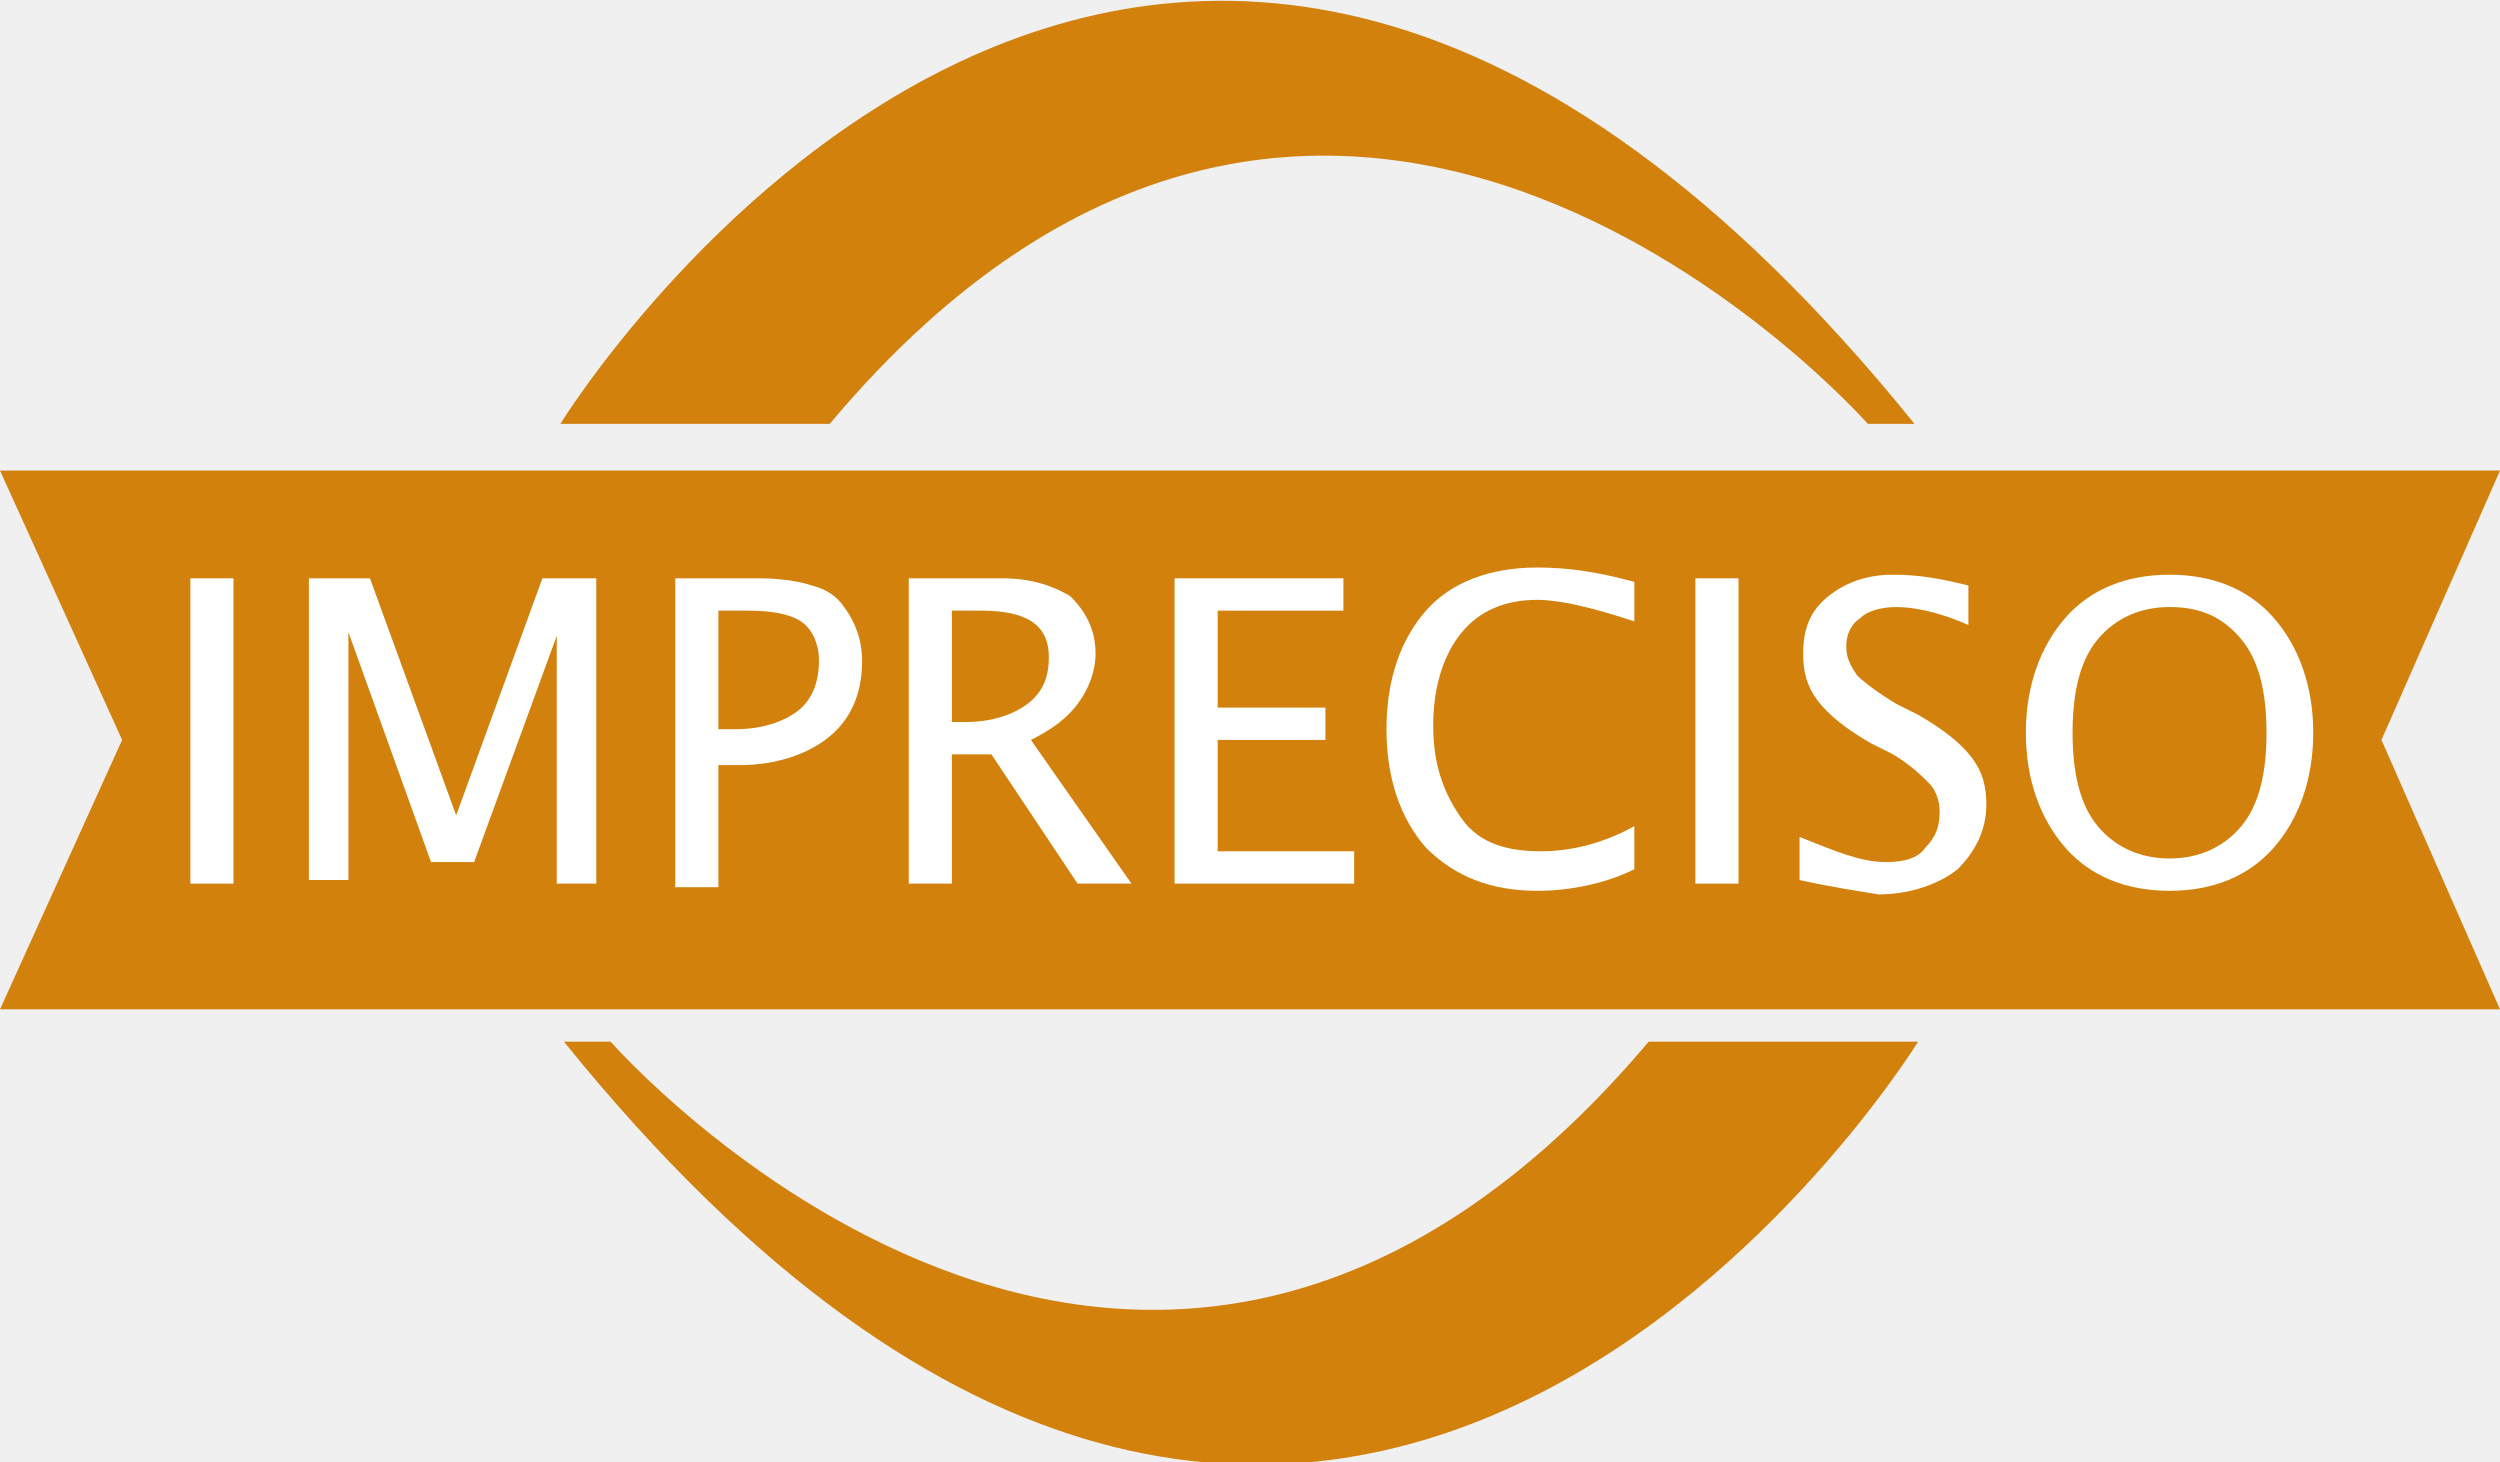
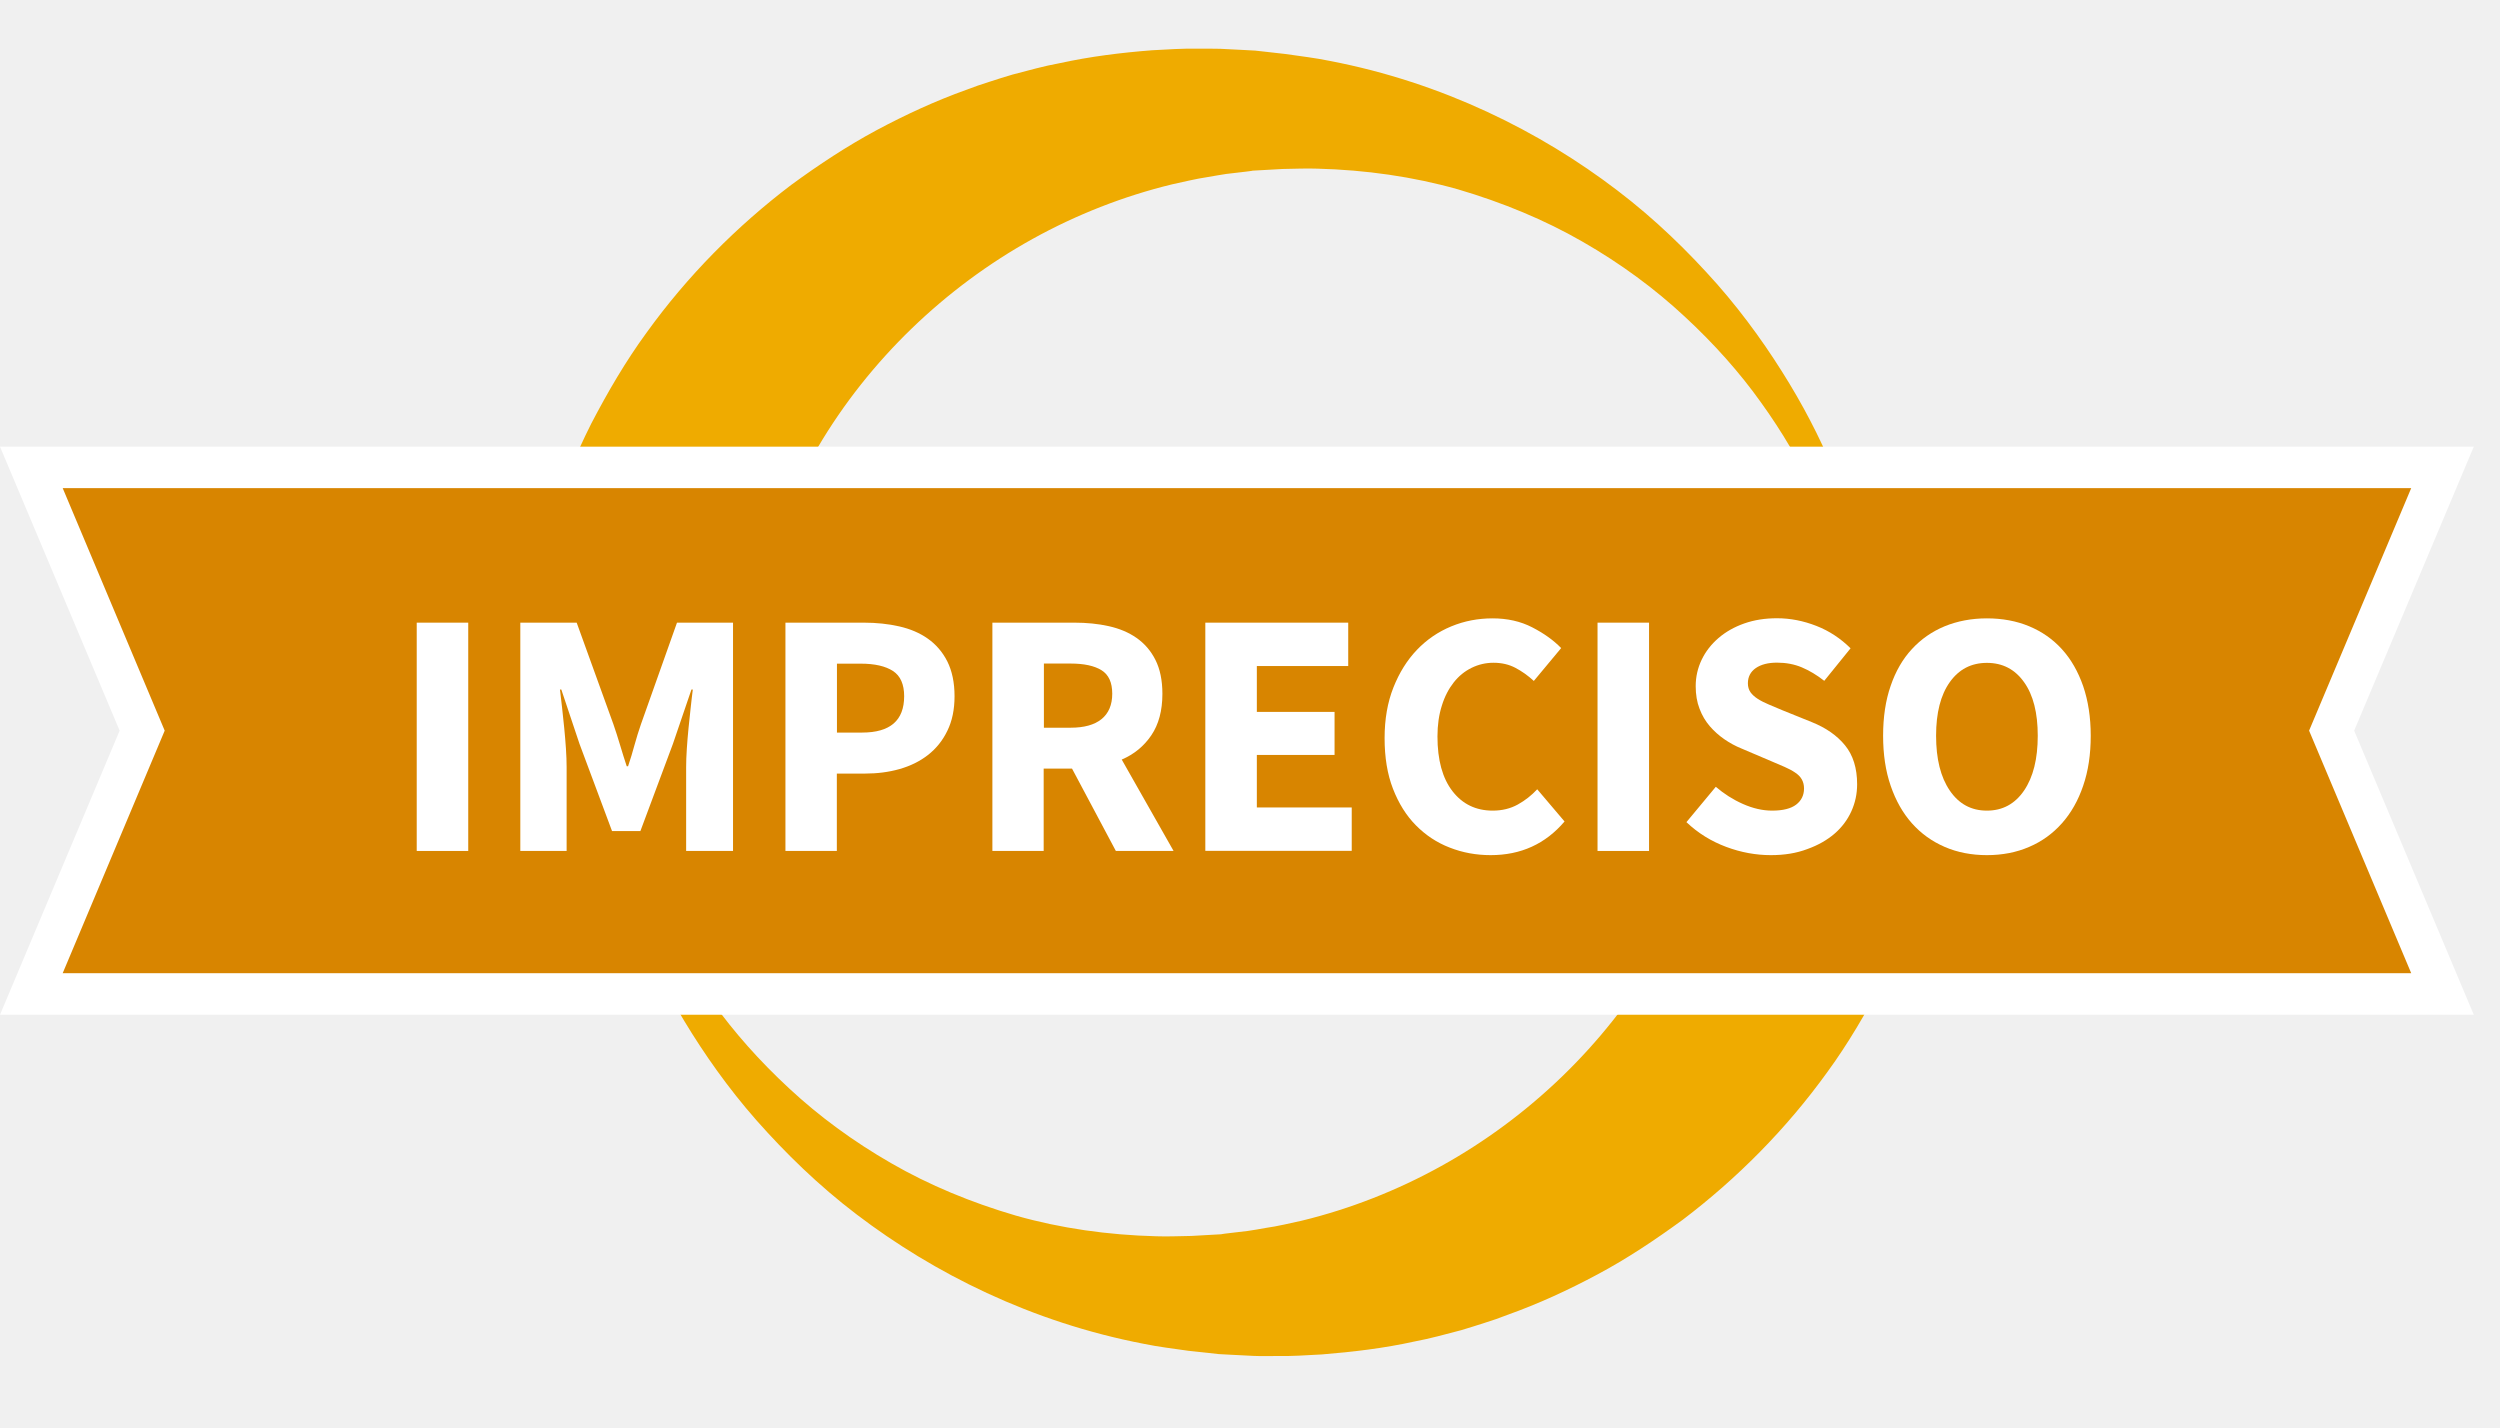
- <svg xmlns="http://www.w3.org/2000/svg" version="1.1" x="0px" y="0px" viewBox="0 0 69.6 40.7" style="enable-background:new 0 0 69.6 40.7;" xml:space="preserve">
+ <svg xmlns="http://www.w3.org/2000/svg" version="1.1" id="Layer_1" x="0px" y="0px" viewBox="0 0 221.31 126.39" style="enable-background:new 0 0 221.31 126.39;" xml:space="preserve">
  <style type="text/css">
- 	.st0{fill:#D3810D;}
- 	.st1{fill:#FFFFFF;}
+ 	.st0{fill:#EFAB00;}
+ 	.st1{fill:#D88500;}
+ 	.st2{fill:#FFFFFF;}
+ 	.st3{fill:none;}
+ 	.st4{display:none;fill:#FFFFFF;}
+ 	.st5{font-family:'SourceSansPro-Bold';}
+ 	.st6{font-size:31px;}
</style>
-   <g id="Camada_1">
-     <g>
-       <g>
-         <g>
-           <path class="st0" d="M52,11.8h1.3c-21.4-26.5-37.7,0-37.7,0h7.5C37.2-5,52,11.8,52,11.8z" />
-           <path class="st0" d="M17,29h-1.3c21.4,26.5,37.7,0,37.7,0h-7.5C31.7,45.8,17,29,17,29z" />
-           <polygon class="st0" points="69.6,13.1 0,13.1 3.4,20.6 0,28.1 69.6,28.1 66.3,20.6     " />
-         </g>
-       </g>
-       <g>
-         <path class="st1" d="M5.3,24.6v-8.5h1.2v8.5H5.3z" />
-         <path class="st1" d="M8.6,24.6v-8.5h1.7l2.4,6.6l2.4-6.6h1.5v8.5h-1.1v-6.9l-2.3,6.3H12l-2.3-6.4v6.9H8.6z" />
-         <path class="st1" d="M18.8,24.6v-8.5h2.3c0.7,0,1.2,0.1,1.5,0.2c0.4,0.1,0.7,0.3,0.9,0.6c0.3,0.4,0.5,0.9,0.5,1.5     c0,0.9-0.3,1.6-0.9,2.1c-0.6,0.5-1.5,0.8-2.5,0.8H20v3.4H18.8z M20,20.3h0.5c0.7,0,1.3-0.2,1.7-0.5c0.4-0.3,0.6-0.8,0.6-1.4     c0-0.5-0.2-0.9-0.5-1.1c-0.3-0.2-0.8-0.3-1.5-0.3H20V20.3z" />
-         <path class="st1" d="M25.3,24.6v-8.5h2.6c0.8,0,1.4,0.2,1.9,0.5c0.4,0.4,0.7,0.9,0.7,1.6c0,0.5-0.2,1-0.5,1.4     c-0.3,0.4-0.7,0.7-1.3,1l2.8,4H30L27.6,21h-1.1v3.6H25.3z M26.5,20.1h0.4c0.7,0,1.3-0.2,1.7-0.5c0.4-0.3,0.6-0.7,0.6-1.3     c0-0.9-0.6-1.3-1.9-1.3h-0.8V20.1z" />
-         <path class="st1" d="M32.7,24.6v-8.5h4.7V17h-3.5v2.7h3v0.9h-3v3.1h3.8v0.9H32.7z" />
-         <path class="st1" d="M45.5,24.2c-0.8,0.4-1.8,0.6-2.7,0.6c-1.3,0-2.3-0.4-3.1-1.2c-0.7-0.8-1.1-1.9-1.1-3.3     c0-1.4,0.4-2.5,1.1-3.3c0.7-0.8,1.8-1.2,3.1-1.2c0.8,0,1.6,0.1,2.7,0.4v1.1c-1.2-0.4-2.1-0.6-2.7-0.6c-0.9,0-1.6,0.3-2.1,0.9     s-0.8,1.5-0.8,2.6c0,1.1,0.3,1.9,0.8,2.6s1.3,0.9,2.2,0.9c0.8,0,1.7-0.2,2.6-0.7V24.2z" />
-         <path class="st1" d="M47.2,24.6v-8.5h1.2v8.5H47.2z" />
-         <path class="st1" d="M50.1,24.5v-1.2c1,0.4,1.7,0.7,2.4,0.7c0.5,0,0.9-0.1,1.1-0.4c0.3-0.3,0.4-0.6,0.4-1c0-0.3-0.1-0.6-0.3-0.8     s-0.5-0.5-1-0.8l-0.6-0.3c-0.7-0.4-1.2-0.8-1.5-1.2c-0.3-0.4-0.4-0.8-0.4-1.3c0-0.7,0.2-1.2,0.7-1.6c0.5-0.4,1.1-0.6,1.8-0.6     c0.7,0,1.3,0.1,2.1,0.3v1.1c-0.9-0.4-1.6-0.5-2-0.5c-0.4,0-0.8,0.1-1,0.3c-0.3,0.2-0.4,0.5-0.4,0.8c0,0.3,0.1,0.5,0.3,0.8     c0.2,0.2,0.6,0.5,1.1,0.8l0.6,0.3c0.7,0.4,1.2,0.8,1.5,1.2c0.3,0.4,0.4,0.8,0.4,1.3c0,0.7-0.3,1.3-0.8,1.8     c-0.5,0.4-1.3,0.7-2.2,0.7C51.7,24.8,51,24.7,50.1,24.5z" />
-         <path class="st1" d="M60.4,24.8c-1.2,0-2.2-0.4-2.9-1.2c-0.7-0.8-1.1-1.9-1.1-3.2s0.4-2.4,1.1-3.2c0.7-0.8,1.7-1.2,2.9-1.2     s2.2,0.4,2.9,1.2c0.7,0.8,1.1,1.9,1.1,3.2s-0.4,2.4-1.1,3.2C62.6,24.4,61.6,24.8,60.4,24.8z M60.4,23.9c0.8,0,1.5-0.3,2-0.9     c0.5-0.6,0.7-1.5,0.7-2.6c0-1.1-0.2-2-0.7-2.6c-0.5-0.6-1.1-0.9-2-0.9c-0.8,0-1.5,0.3-2,0.9c-0.5,0.6-0.7,1.5-0.7,2.6     c0,1.1,0.2,2,0.7,2.6C58.9,23.6,59.6,23.9,60.4,23.9z" />
-       </g>
-     </g>
+   <path class="st0" d="M65.8,71.4c-0.26-2.08-0.41-4.18-0.41-6.29c-0.02-8.98,2.44-17.84,7.02-25.53c4.54-7.71,11.24-14.13,19-18.43  c3.88-2.15,8.04-3.78,12.3-4.82c1.07-0.23,2.14-0.5,3.22-0.66c0.54-0.09,1.08-0.19,1.61-0.27c0.54-0.06,1.08-0.13,1.62-0.19  l0.41-0.05l0.2-0.03l0.1-0.01c0.06-0.01-0.18-0.01-0.02-0.01l0.89-0.05c0.6-0.04,1.19-0.07,1.78-0.1c1.05-0.01,2.03-0.07,3.1-0.03  c4.27,0.11,8.48,0.71,12.44,1.83c3.94,1.16,7.68,2.7,11.04,4.64c3.37,1.93,6.4,4.17,9.02,6.61c2.63,2.43,4.91,5,6.78,7.63  c1.88,2.61,3.41,5.24,4.59,7.78c1.18,2.54,2.13,4.95,2.75,7.2c1.34,4.47,1.79,8.15,1.95,10.65c0.13,1.25,0.11,2.21,0.14,2.86  c0.01,0.62,0.03,0.95,0.03,0.97c0,0.03-0.01,0.36-0.03,0.99v0.05c0.56-0.02,1.13-0.04,1.69-0.07c0.01-0.62,0.02-0.94,0.02-0.94  v-0.02c0,0-0.01-0.34-0.02-1.01c-0.02-0.67,0-1.66-0.11-2.95c-0.16-2.58-0.54-6.37-1.75-11.06c-1.22-4.67-3.21-10.28-6.74-16.11  c-1.76-2.91-3.85-5.9-6.39-8.8c-2.55-2.88-5.47-5.75-8.88-8.34c-6.79-5.18-15.43-9.53-25.44-11.45c-1.24-0.26-2.62-0.42-3.92-0.61  c-0.59-0.07-1.18-0.13-1.77-0.2l-0.9-0.1l-1.11-0.06c-0.66-0.03-1.32-0.07-1.98-0.1c-0.66-0.02-1.33-0.01-2-0.01  c-1.34-0.03-2.69,0.07-4.05,0.14c-2.71,0.21-5.47,0.55-8.21,1.15c-1.38,0.25-2.74,0.64-4.13,1c-0.68,0.19-1.36,0.42-2.05,0.64  c-0.69,0.21-1.36,0.45-2.04,0.71c-2.72,0.97-5.38,2.2-7.98,3.59c-2.6,1.4-5.1,3.05-7.53,4.83c-4.8,3.64-9.18,8.04-12.82,13.1  c-1.84,2.52-3.42,5.23-4.88,8.03c-1.42,2.82-2.61,5.76-3.6,8.78c-0.99,3.02-1.68,6.14-2.21,9.29l-0.33,2.38  c-0.11,0.77-0.15,1.68-0.22,2.52l-0.09,1.28c-0.02,0.23-0.02,0.39-0.03,0.56l-0.02,0.51l-0.06,2.28c0.03,2.31,0.15,4.63,0.4,6.93  C52.74,71.88,59.27,71.67,65.8,71.4" />
+   <path class="st0" d="M153.18,52.98c0.27,2.08,0.42,4.18,0.42,6.29c0.02,8.98-2.45,17.84-7.02,25.53  c-4.54,7.71-11.24,14.13-19.01,18.43c-3.88,2.15-8.03,3.78-12.29,4.82c-1.07,0.23-2.14,0.5-3.22,0.65c-0.54,0.09-1.08,0.2-1.61,0.27  c-0.54,0.06-1.08,0.13-1.62,0.19l-0.41,0.05l-0.2,0.03l-0.1,0.01c-0.06,0.01,0.18,0.01,0.02,0.01l-0.89,0.05  c-0.6,0.03-1.19,0.07-1.78,0.1c-1.05,0.01-2.02,0.07-3.1,0.03c-4.27-0.11-8.48-0.7-12.44-1.83c-3.94-1.15-7.68-2.7-11.04-4.64  c-3.36-1.93-6.4-4.17-9.02-6.61c-2.63-2.43-4.91-5.01-6.78-7.63c-1.88-2.62-3.41-5.24-4.59-7.78c-1.18-2.54-2.13-4.96-2.75-7.2  c-1.34-4.47-1.79-8.15-1.95-10.64c-0.12-1.25-0.1-2.21-0.13-2.86c-0.02-0.62-0.03-0.94-0.03-0.97c0-0.03,0.01-0.36,0.03-0.99  c0-0.01,0-0.04,0-0.05c-0.57,0.03-1.13,0.05-1.7,0.07c-0.01,0.62-0.02,0.94-0.02,0.94v0.02c0,0,0.01,0.35,0.02,1.01  c0.03,0.67,0,1.66,0.12,2.95c0.16,2.57,0.54,6.37,1.76,11.05c1.21,4.67,3.21,10.28,6.73,16.11c1.76,2.91,3.85,5.9,6.39,8.79  c2.55,2.88,5.47,5.75,8.88,8.34c6.79,5.17,15.43,9.53,25.45,11.45c1.24,0.26,2.62,0.42,3.92,0.61c0.59,0.06,1.18,0.13,1.78,0.19  l0.89,0.1l1.11,0.06c0.65,0.03,1.32,0.07,1.98,0.1c0.66,0.03,1.33,0.01,2,0.01c1.34,0.03,2.69-0.07,4.04-0.14  c2.71-0.22,5.47-0.54,8.22-1.15c1.39-0.26,2.74-0.64,4.12-1c0.68-0.2,1.36-0.42,2.05-0.64c0.69-0.21,1.36-0.45,2.03-0.71  c2.72-0.97,5.38-2.19,7.99-3.59c2.61-1.39,5.09-3.05,7.53-4.83c4.8-3.64,9.18-8.04,12.82-13.1c1.84-2.52,3.42-5.23,4.87-8.03  c1.42-2.81,2.62-5.76,3.6-8.78c0.99-3.02,1.68-6.14,2.21-9.29l0.32-2.37c0.12-0.77,0.16-1.68,0.23-2.52l0.09-1.28  c0.02-0.23,0.03-0.4,0.03-0.56l0.01-0.51l0.07-2.28c-0.04-2.32-0.16-4.63-0.41-6.93C166.24,52.49,159.71,52.71,153.18,52.98" />
+   <polygon class="st1" points="216.22,87.99 2.77,87.99 12.58,64.68 2.77,41.38 216.22,41.38 206.4,64.68 " />
+   <path class="st2" d="M218.99,89.83H0l10.59-25.15L0,39.54h218.99L208.4,64.68L218.99,89.83z M5.55,86.15h207.9l-9.04-21.47  l9.04-21.47H5.55l9.03,21.47L5.55,86.15z" />
+   <g>
+     <path class="st2" d="M36.89,75.33V55.12h4.56v20.21H36.89z" />
+     <path class="st2" d="M46.06,75.33V55.12h4.99l3.25,8.99c0.21,0.6,0.4,1.21,0.59,1.84s0.38,1.26,0.59,1.88h0.12   c0.21-0.62,0.4-1.25,0.57-1.88s0.37-1.25,0.57-1.84l3.19-8.99h4.96v20.21h-4.15v-7.41c0-0.5,0.02-1.04,0.06-1.64   c0.04-0.6,0.09-1.2,0.15-1.81c0.06-0.61,0.12-1.21,0.19-1.8s0.12-1.13,0.19-1.63h-0.12l-1.64,4.81l-2.88,7.72h-2.51l-2.88-7.72   l-1.61-4.81h-0.12c0.06,0.5,0.12,1.04,0.19,1.63s0.12,1.19,0.19,1.8c0.06,0.61,0.11,1.21,0.15,1.81c0.04,0.6,0.06,1.15,0.06,1.64   v7.41H46.06z" />
+     <path class="st2" d="M69.53,75.33V55.12h6.94c1.12,0,2.16,0.11,3.13,0.33c0.97,0.22,1.82,0.58,2.54,1.09   c0.72,0.51,1.3,1.18,1.72,2.01c0.42,0.84,0.64,1.87,0.64,3.08c0,1.18-0.21,2.2-0.64,3.07c-0.42,0.87-1,1.58-1.72,2.14   c-0.72,0.56-1.56,0.97-2.51,1.24c-0.95,0.27-1.96,0.4-3.04,0.4h-2.51v6.85H69.53z M74.09,64.85h2.23c2.48,0,3.72-1.07,3.72-3.22   c0-1.05-0.33-1.8-0.99-2.23c-0.66-0.43-1.61-0.65-2.85-0.65h-2.11V64.85z" />
+     <path class="st2" d="M87.85,75.33V55.12h7.28c1.07,0,2.08,0.1,3.02,0.31s1.76,0.55,2.46,1.04c0.7,0.49,1.26,1.13,1.67,1.94   c0.41,0.81,0.62,1.81,0.62,3.01c0,1.49-0.33,2.71-0.98,3.67s-1.52,1.68-2.62,2.15l4.59,8.09h-5.11l-3.88-7.29h-2.51v7.29H87.85z    M92.41,64.42h2.36c1.2,0,2.11-0.25,2.74-0.76s0.95-1.26,0.95-2.25s-0.31-1.68-0.95-2.08c-0.63-0.39-1.54-0.59-2.74-0.59h-2.36   V64.42z" />
+     <path class="st2" d="M106.7,75.33V55.12h12.65v3.84h-8.09v4.06h6.88v3.81h-6.88v4.65h8.4v3.84H106.7z" />
+     <path class="st2" d="M131.96,75.7c-1.28,0-2.49-0.22-3.63-0.67c-1.14-0.44-2.13-1.1-2.99-1.97c-0.86-0.87-1.53-1.95-2.03-3.24   c-0.5-1.29-0.74-2.78-0.74-4.48c0-1.67,0.26-3.17,0.78-4.48c0.52-1.31,1.21-2.42,2.08-3.33c0.87-0.91,1.88-1.6,3.04-2.08   c1.16-0.48,2.38-0.71,3.66-0.71c1.3,0,2.47,0.26,3.5,0.79c1.03,0.53,1.89,1.14,2.57,1.84l-2.42,2.91   c-0.52-0.48-1.06-0.86-1.63-1.16c-0.57-0.3-1.21-0.45-1.94-0.45c-0.68,0-1.33,0.15-1.94,0.45c-0.61,0.3-1.14,0.73-1.58,1.29   s-0.8,1.24-1.05,2.05c-0.26,0.81-0.39,1.72-0.39,2.73c0,2.09,0.44,3.7,1.33,4.85c0.89,1.15,2.08,1.72,3.56,1.72   c0.83,0,1.57-0.18,2.22-0.54c0.65-0.36,1.22-0.81,1.72-1.35l2.42,2.85C136.81,74.71,134.63,75.7,131.96,75.7z" />
+     <path class="st2" d="M141.42,75.33V55.12h4.56v20.21H141.42z" />
+     <path class="st2" d="M156.76,75.7c-1.32,0-2.64-0.24-3.95-0.73s-2.49-1.21-3.52-2.19l2.6-3.13c0.72,0.62,1.52,1.13,2.4,1.52   c0.88,0.39,1.74,0.59,2.59,0.59c0.95,0,1.66-0.18,2.12-0.53s0.7-0.83,0.7-1.43c0-0.31-0.07-0.58-0.2-0.81   c-0.13-0.23-0.33-0.43-0.59-0.6c-0.26-0.18-0.57-0.34-0.93-0.5c-0.36-0.16-0.76-0.33-1.19-0.51l-2.63-1.12   c-0.52-0.21-1.02-0.48-1.5-0.81s-0.92-0.72-1.3-1.16c-0.38-0.44-0.69-0.96-0.91-1.55c-0.23-0.59-0.34-1.26-0.34-2   c0-0.83,0.18-1.61,0.53-2.34c0.35-0.73,0.85-1.37,1.49-1.92c0.64-0.55,1.4-0.98,2.28-1.29c0.88-0.31,1.84-0.46,2.9-0.46   c1.18,0,2.34,0.23,3.49,0.68c1.15,0.45,2.15,1.12,3.02,1.98l-2.33,2.88c-0.66-0.52-1.32-0.91-1.98-1.19   c-0.66-0.28-1.4-0.42-2.2-0.42c-0.79,0-1.41,0.16-1.88,0.48c-0.46,0.32-0.7,0.77-0.7,1.35c0,0.31,0.08,0.57,0.23,0.79   c0.16,0.22,0.37,0.41,0.65,0.59c0.28,0.18,0.6,0.34,0.98,0.5c0.37,0.15,0.77,0.33,1.21,0.51l2.6,1.05c1.24,0.5,2.22,1.18,2.93,2.05   s1.07,2.02,1.07,3.44c0,0.85-0.17,1.65-0.51,2.4c-0.34,0.75-0.84,1.42-1.49,1.98s-1.45,1.02-2.4,1.36   C159.03,75.53,157.96,75.7,156.76,75.7z" />
+     <path class="st2" d="M175.89,75.7c-1.36,0-2.61-0.24-3.74-0.73s-2.09-1.18-2.9-2.09c-0.81-0.91-1.43-2.01-1.88-3.32   c-0.45-1.3-0.67-2.78-0.67-4.43c0-1.65,0.22-3.13,0.67-4.42c0.44-1.29,1.07-2.38,1.88-3.25c0.81-0.88,1.77-1.55,2.9-2.02   c1.13-0.46,2.37-0.7,3.74-0.7c1.36,0,2.61,0.23,3.74,0.7c1.13,0.47,2.09,1.14,2.9,2.03c0.81,0.89,1.43,1.98,1.88,3.27   c0.44,1.29,0.67,2.75,0.67,4.39c0,1.65-0.22,3.13-0.67,4.43c-0.44,1.3-1.07,2.41-1.88,3.32c-0.81,0.91-1.77,1.61-2.9,2.09   C178.5,75.46,177.25,75.7,175.89,75.7z M175.89,71.76c1.38,0,2.48-0.59,3.29-1.78c0.81-1.19,1.21-2.81,1.21-4.85   c0-2.02-0.4-3.61-1.21-4.74c-0.81-1.14-1.9-1.71-3.29-1.71s-2.48,0.57-3.29,1.71c-0.81,1.14-1.21,2.72-1.21,4.74   c0,2.05,0.4,3.66,1.21,4.85C173.41,71.17,174.5,71.76,175.89,71.76z" />
  </g>
-   <g id="Camada_2">
- </g>
+   <rect x="22.09" y="53.6" class="st3" width="176.81" height="26.86" />
+   <text transform="matrix(1 0 0 1 34.4835 75.3277)" class="st4 st5 st6">IMPRECISO</text>
</svg>
